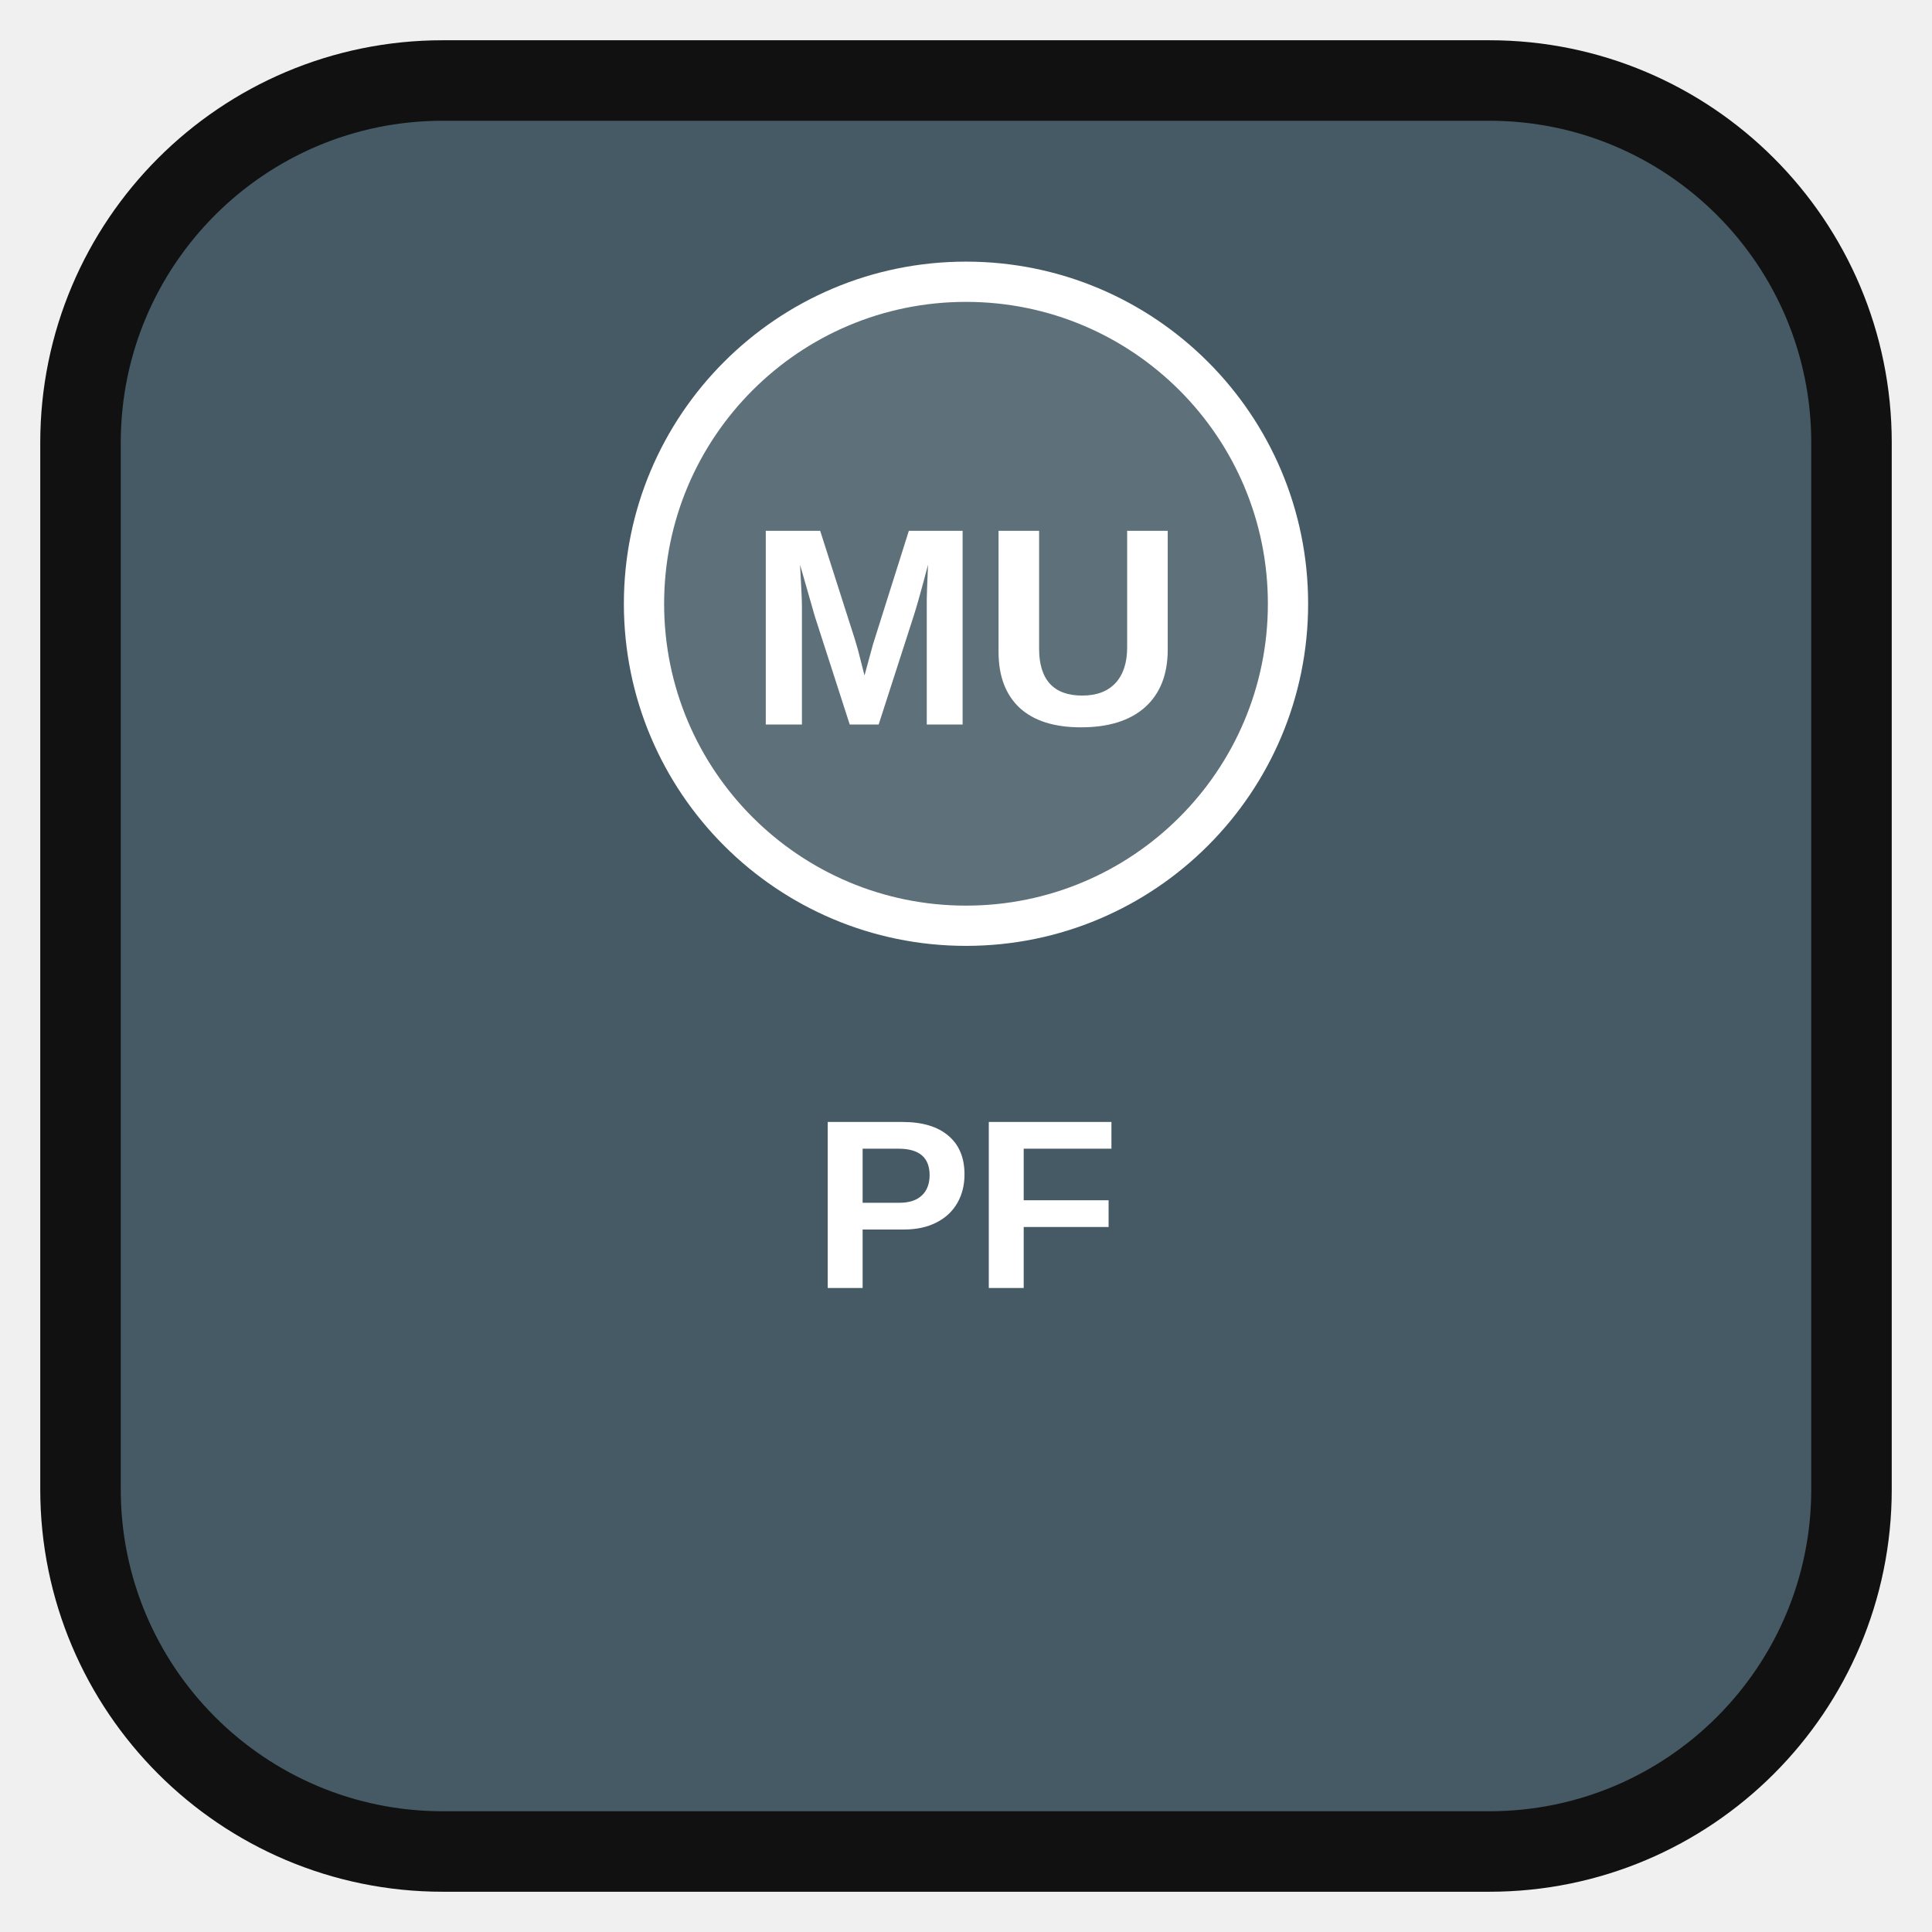
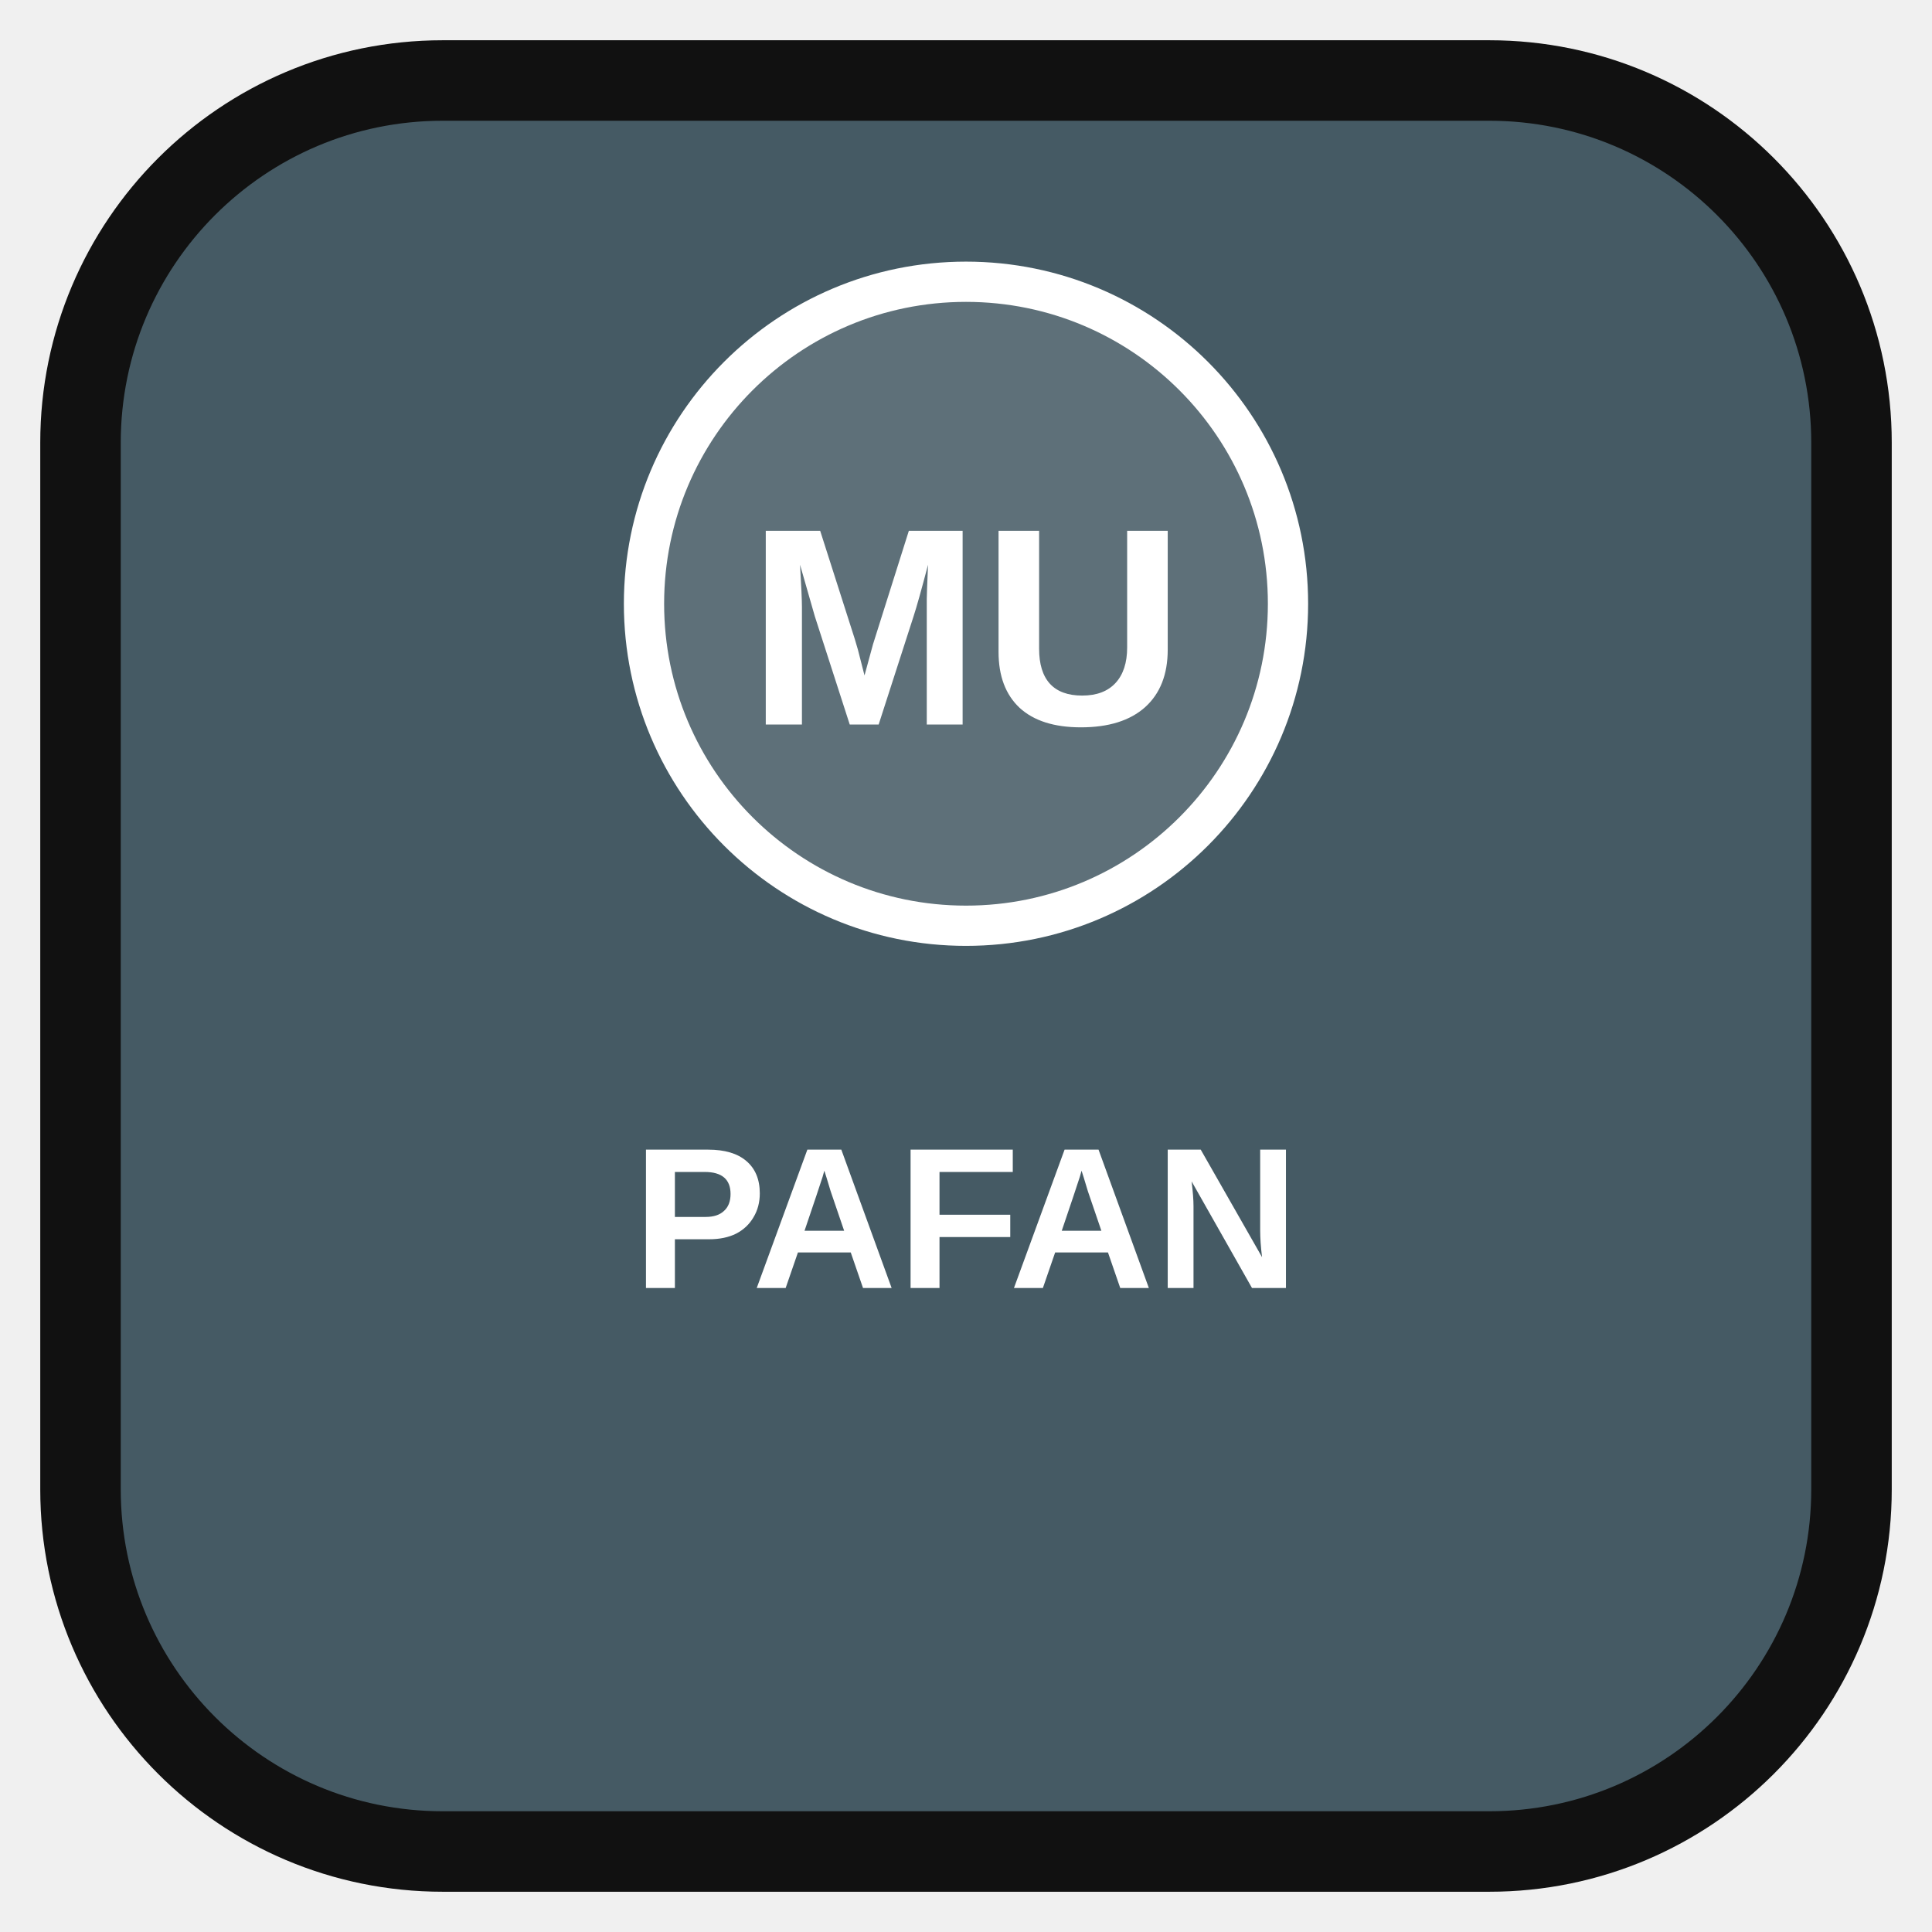
<svg xmlns="http://www.w3.org/2000/svg" width="96" height="96" viewBox="0 0 96 96">
  <rect x="4" y="4" width="88" height="88" rx="18" fill="#455a64" stroke="#111" stroke-width="4" />
  <circle cx="48" cy="30" r="16" fill="#ffffff22" stroke="#fff" stroke-width="2" />
  <text x="48" y="36" text-anchor="middle" font-family="Arial, sans-serif" font-size="14" font-weight="700" fill="#fff">MU</text>
-   <text x="48" y="64" text-anchor="middle" font-family="Arial, sans-serif" font-size="12" font-weight="700" fill="#fff">PF</text>
+   <text x="48" y="64" text-anchor="middle" font-family="Arial, sans-serif" font-size="10" font-weight="700" fill="#fff">PAFAN</text>
</svg>
